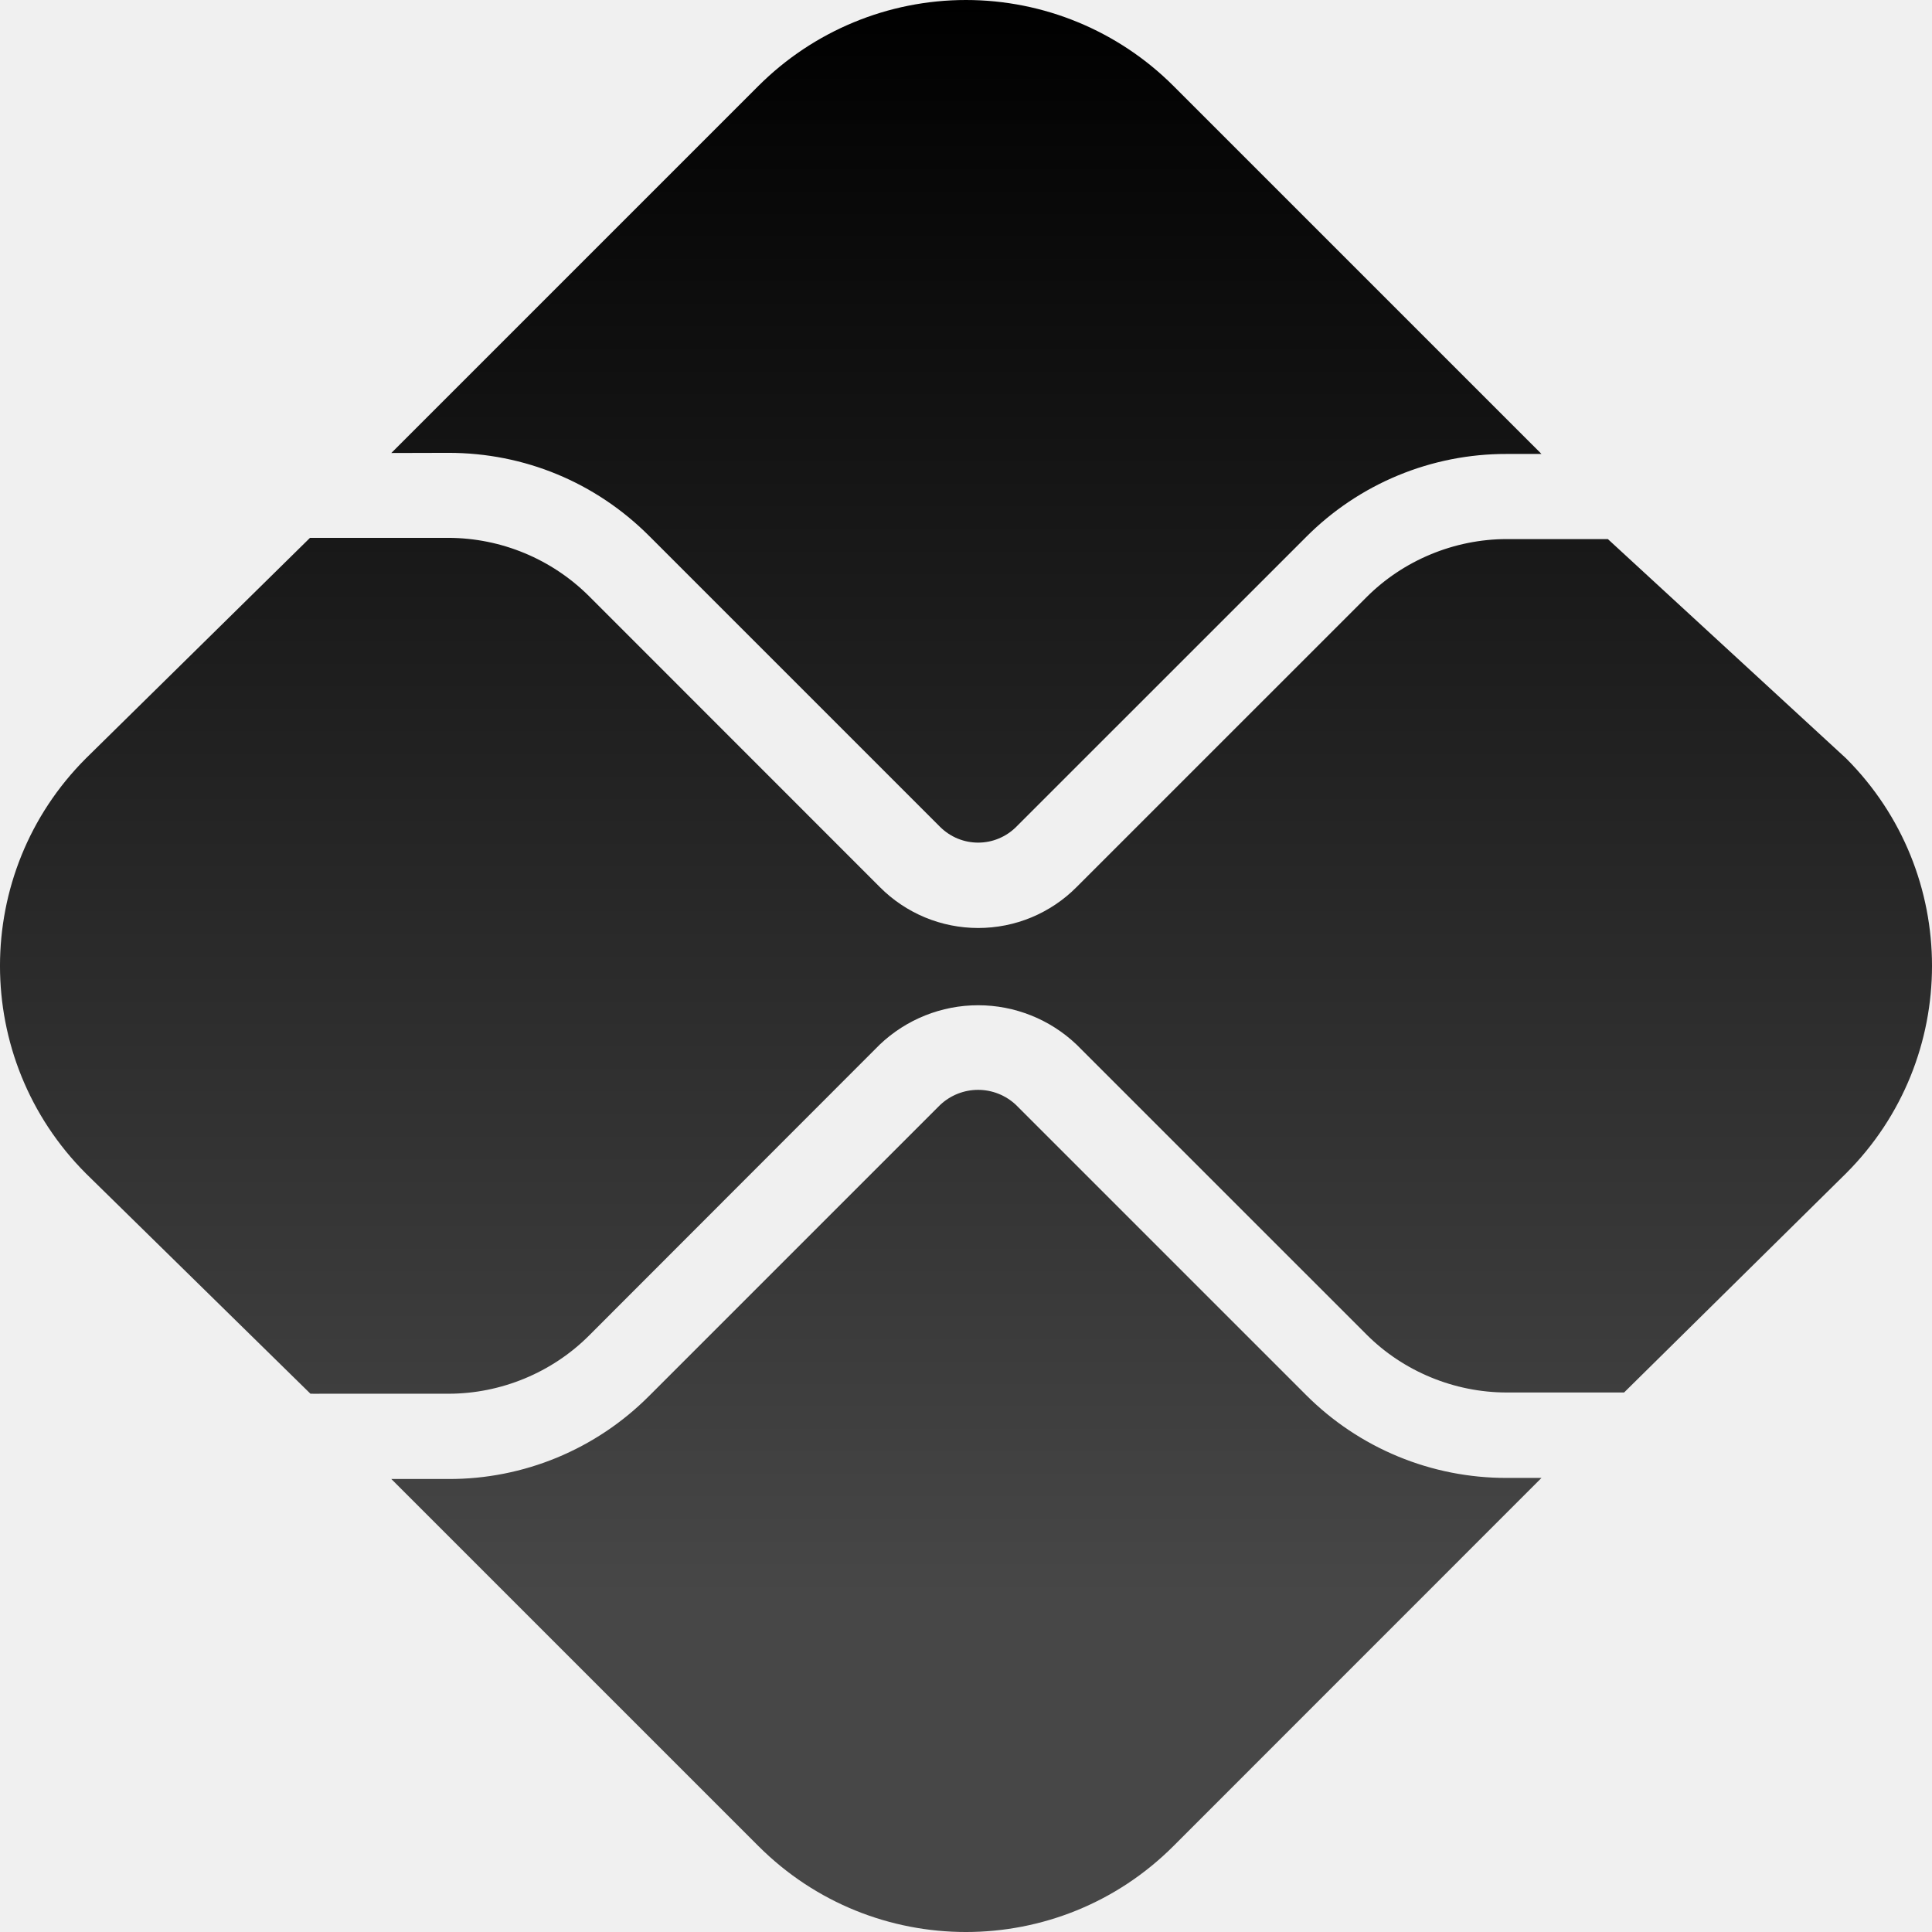
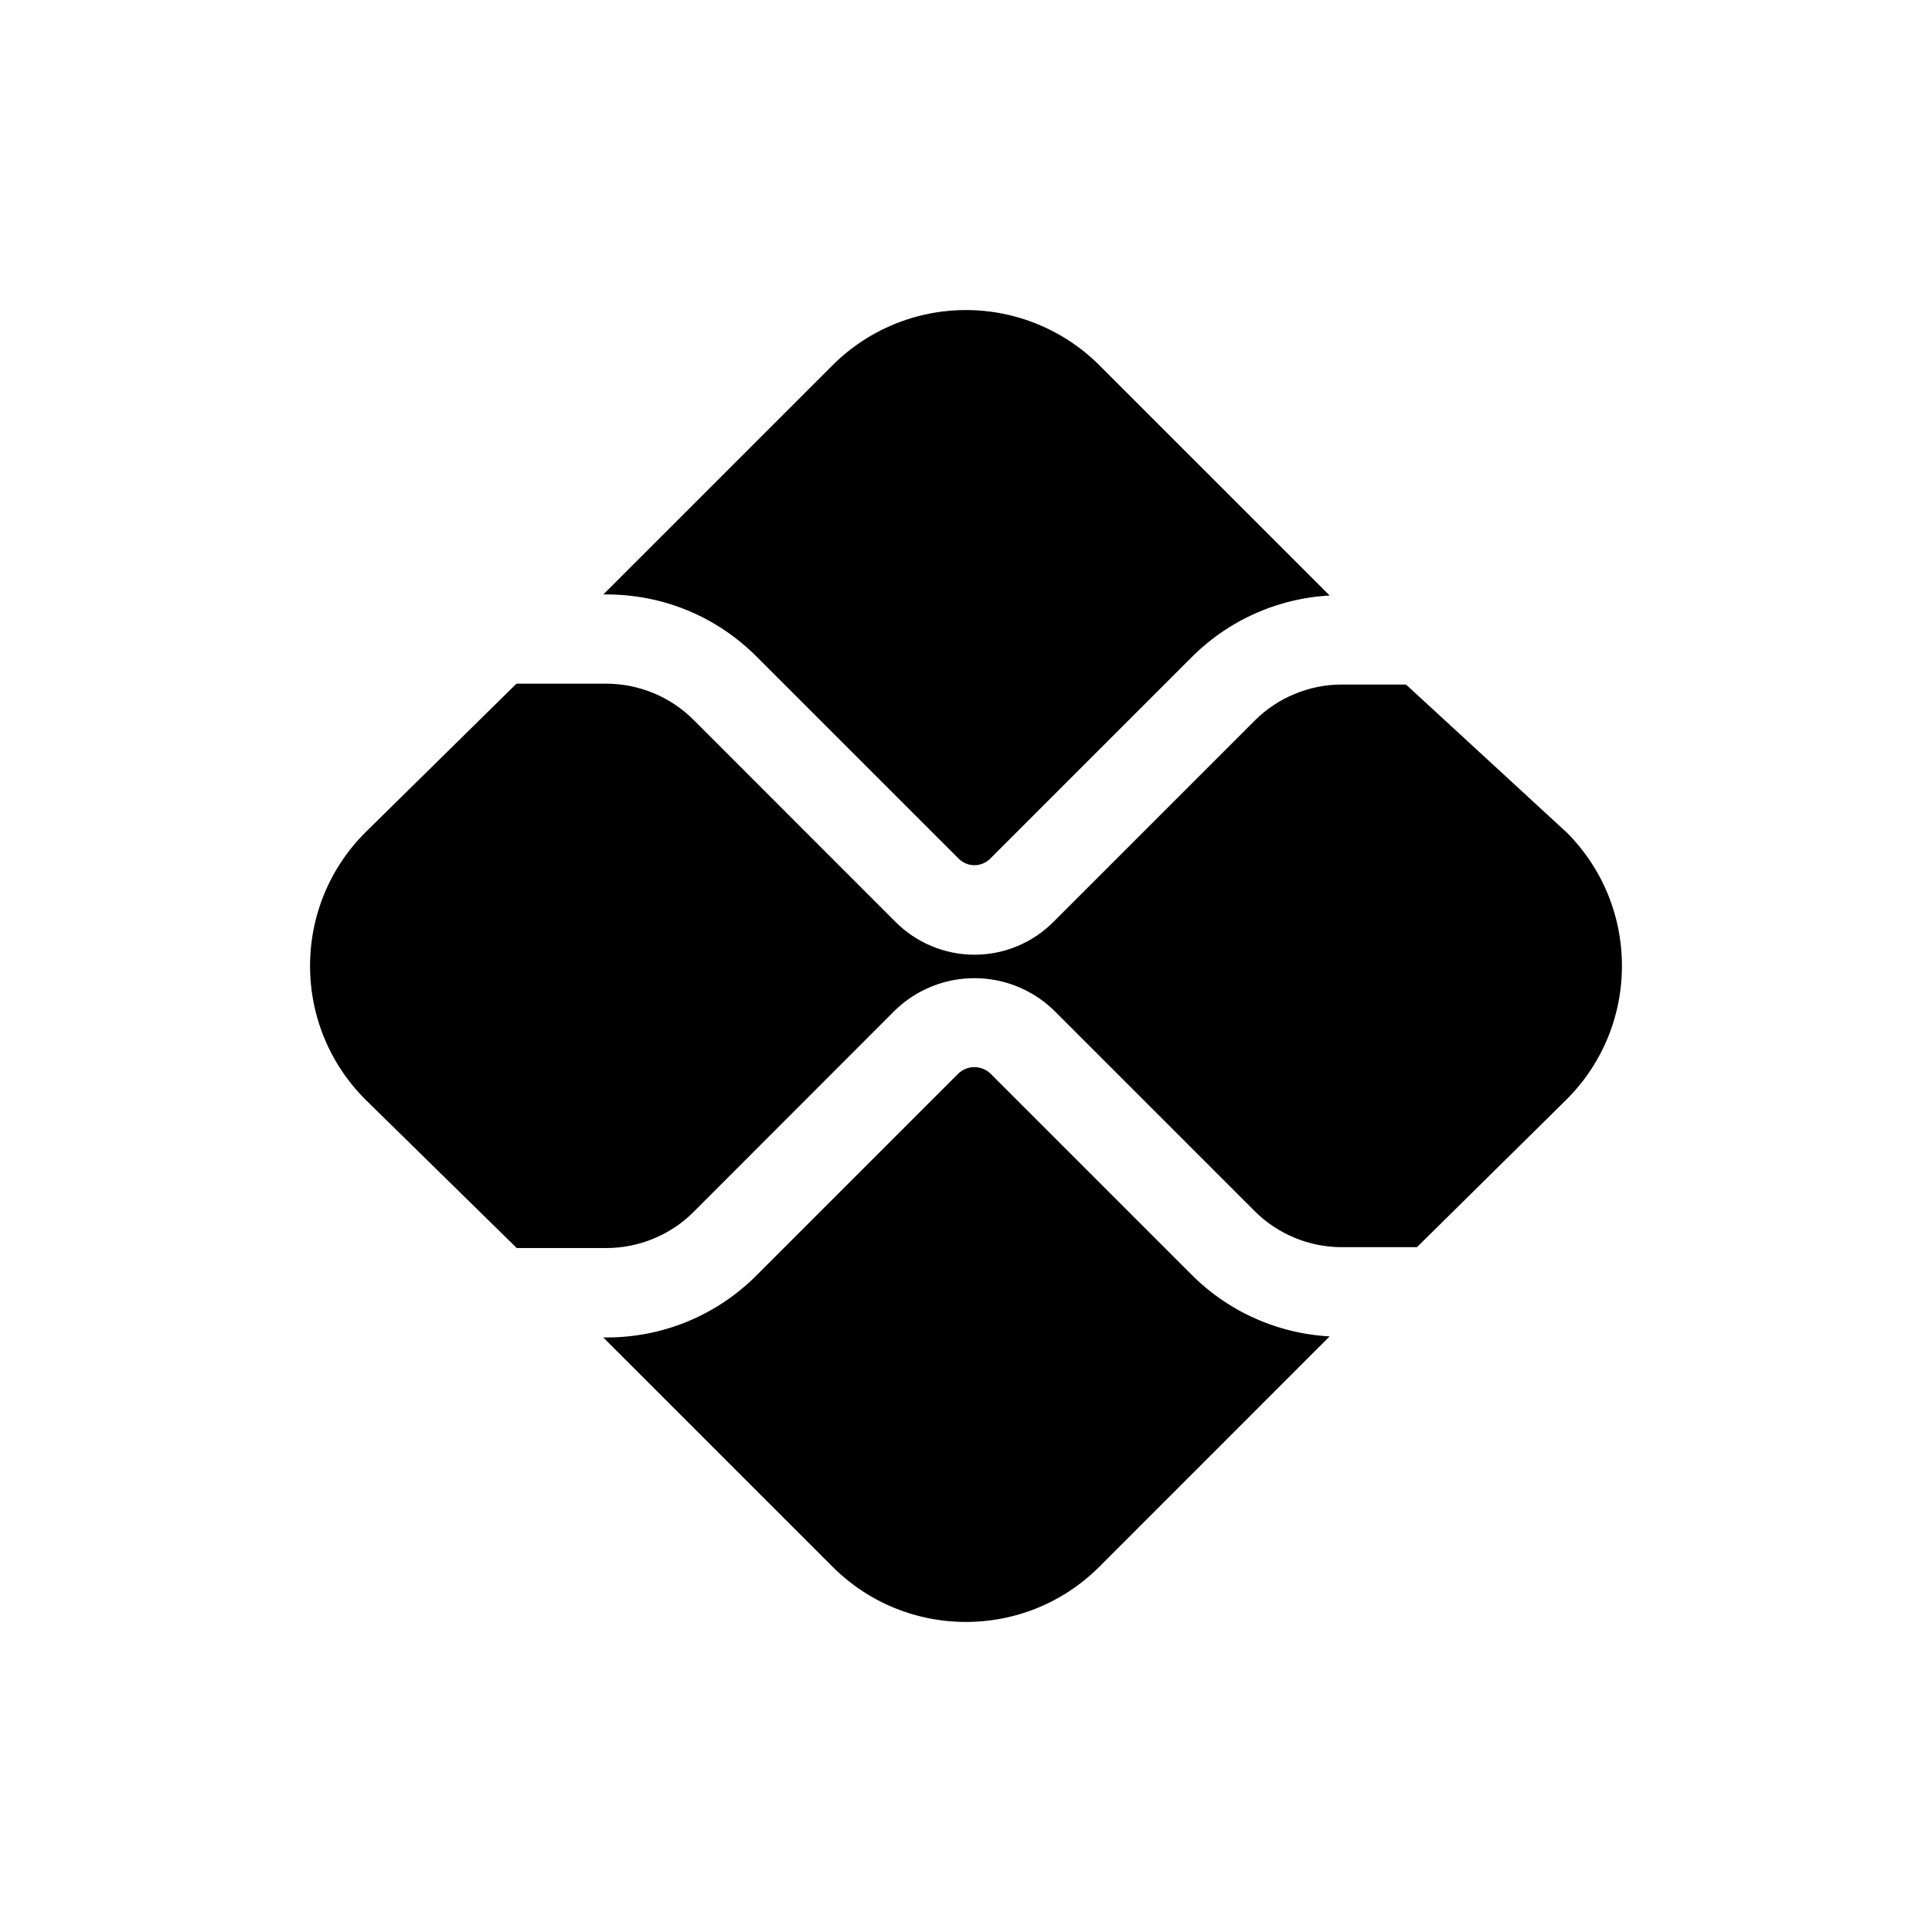
<svg xmlns="http://www.w3.org/2000/svg" width="64" height="64" viewBox="0 0 64 64" fill="none">
-   <path d="M49.908 48.958C48.673 48.96 47.45 48.719 46.309 48.246C45.168 47.774 44.132 47.08 43.26 46.206L33.66 36.606C33.32 36.283 32.869 36.103 32.4 36.103C31.931 36.103 31.48 36.283 31.14 36.606L21.503 46.242C20.632 47.117 19.596 47.811 18.455 48.284C17.314 48.756 16.091 48.998 14.856 48.994H12.963L25.124 61.154C28.919 64.949 35.077 64.949 38.871 61.154L51.064 48.958H49.908ZM14.856 15.001C17.37 15.001 19.729 15.979 21.503 17.753L31.14 27.39C31.306 27.555 31.503 27.687 31.719 27.777C31.936 27.867 32.168 27.913 32.402 27.913C32.637 27.913 32.869 27.867 33.085 27.777C33.302 27.687 33.498 27.555 33.664 27.39L43.265 17.79C44.136 16.915 45.171 16.221 46.311 15.749C47.451 15.277 48.673 15.035 49.908 15.038H51.064L38.871 2.846C37.048 1.024 34.576 0 31.998 0C29.42 0 26.948 1.024 25.124 2.846L12.963 15.006L14.856 15.001Z" fill="url(#paint0_linear_179_2)" />
-   <path d="M61.154 25.122L53.263 17.858H49.912C48.179 17.858 46.483 18.562 45.263 19.787L35.662 29.387C35.235 29.817 34.727 30.157 34.168 30.39C33.609 30.622 33.01 30.741 32.405 30.741C31.799 30.741 31.2 30.622 30.641 30.39C30.082 30.157 29.574 29.817 29.147 29.387L19.51 19.746C18.273 18.515 16.601 17.822 14.856 17.817H10.741C10.571 17.816 10.269 17.817 10.269 17.817L2.846 25.122C-0.949 28.916 -0.949 35.074 2.846 38.873L10.284 46.169C10.284 46.169 10.567 46.172 10.737 46.169H14.856C16.593 46.169 18.285 45.47 19.51 44.245L29.143 34.603C30.022 33.767 31.189 33.3 32.402 33.3C33.616 33.3 34.783 33.767 35.662 34.603L45.263 44.203C46.483 45.428 48.179 46.128 49.912 46.128H53.263C53.446 46.128 53.8 46.128 53.8 46.128L61.154 38.868C64.949 35.074 64.949 28.916 61.154 25.122Z" fill="url(#paint1_linear_179_2)" />
-   <defs>
-     <linearGradient id="paint0_linear_179_2" x1="32" y1="0" x2="32" y2="64" gradientUnits="userSpaceOnUse">
-       <stop />
-       <stop offset="0.827" stop-color="#474747" />
-     </linearGradient>
-     <linearGradient id="paint1_linear_179_2" x1="32" y1="0" x2="32" y2="64" gradientUnits="userSpaceOnUse">
-       <stop />
-       <stop offset="0.827" stop-color="#474747" />
-     </linearGradient>
-   </defs>
+   <path d="M0 0H64V64H0V0Z" fill="white" />
+   <path d="M44.44 43.78C43.582 43.782 42.732 43.614 41.94 43.286C41.147 42.958 40.427 42.476 39.822 41.868L33.153 35.199C32.917 34.975 32.603 34.85 32.278 34.85C31.952 34.85 31.639 34.975 31.403 35.199L24.708 41.894C24.103 42.502 23.384 42.983 22.591 43.312C21.798 43.64 20.948 43.807 20.091 43.805H18.776L27.224 52.252C29.86 54.888 34.137 54.888 36.773 52.252L45.243 43.78H44.44ZM20.091 20.192C21.837 20.192 23.476 20.871 24.708 22.103L31.403 28.797C31.518 28.913 31.655 29.004 31.805 29.066C31.955 29.129 32.117 29.161 32.279 29.161C32.442 29.161 32.603 29.129 32.754 29.066C32.904 29.004 33.041 28.913 33.156 28.797L39.825 22.129C40.43 21.521 41.149 21.039 41.941 20.711C42.733 20.383 43.582 20.215 44.44 20.217H45.243L36.773 11.748C35.507 10.482 33.789 9.771 31.998 9.771C30.208 9.771 28.49 10.482 27.224 11.748L18.776 20.195L20.091 20.192Z" fill="black" />
+   <path d="M52.252 27.222L46.771 22.176H44.443C43.239 22.176 42.061 22.665 41.213 23.516L34.544 30.185C34.247 30.483 33.895 30.72 33.506 30.881C33.118 31.043 32.702 31.126 32.281 31.126C31.86 31.126 31.444 31.043 31.056 30.881C30.668 30.72 30.315 30.483 30.018 30.185L23.324 23.488C22.465 22.632 21.303 22.151 20.091 22.148H17.233C17.114 22.147 16.904 22.148 16.904 22.148L11.748 27.222C9.112 29.858 9.112 34.136 11.748 36.775L16.914 41.843C16.914 41.843 17.112 41.845 17.229 41.843H20.091C21.297 41.843 22.473 41.357 23.324 40.506L30.015 33.809C30.626 33.227 31.436 32.903 32.279 32.903C33.123 32.903 33.933 33.227 34.544 33.809L41.213 40.477C42.061 41.328 43.239 41.814 44.443 41.814H46.771C46.898 41.814 47.144 41.814 47.144 41.814L52.252 36.771C54.888 34.136 54.888 29.858 52.252 27.222Z" fill="black" />
+   <path d="M0 0H64V64H0V0Z" stroke="white" />
+   <path d="M44.44 43.78C43.582 43.782 42.732 43.614 41.94 43.286C41.147 42.958 40.427 42.476 39.822 41.868L33.153 35.199C32.917 34.975 32.603 34.85 32.278 34.85C31.952 34.85 31.639 34.975 31.403 35.199L24.708 41.894C24.103 42.502 23.384 42.983 22.591 43.312C21.798 43.64 20.948 43.807 20.091 43.805H18.776L27.224 52.252C29.86 54.888 34.137 54.888 36.773 52.252L45.243 43.78H44.44ZM20.091 20.192C21.837 20.192 23.476 20.871 24.708 22.103L31.403 28.797C31.518 28.913 31.655 29.004 31.805 29.066C31.955 29.129 32.117 29.161 32.279 29.161C32.442 29.161 32.603 29.129 32.754 29.066C32.904 29.004 33.041 28.913 33.156 28.797L39.825 22.129C40.43 21.521 41.149 21.039 41.941 20.711C42.733 20.383 43.582 20.215 44.44 20.217H45.243L36.773 11.748C35.507 10.482 33.789 9.771 31.998 9.771C30.208 9.771 28.49 10.482 27.224 11.748L18.776 20.195L20.091 20.192Z" stroke="white" />
+   <path d="M52.252 27.222L46.771 22.176H44.443C43.239 22.176 42.061 22.665 41.213 23.516L34.544 30.185C34.247 30.483 33.895 30.72 33.506 30.881C33.118 31.043 32.702 31.126 32.281 31.126C31.86 31.126 31.444 31.043 31.056 30.881C30.668 30.72 30.315 30.483 30.018 30.185L23.324 23.488C22.465 22.632 21.303 22.151 20.091 22.148H17.233C17.114 22.147 16.904 22.148 16.904 22.148L11.748 27.222C9.112 29.858 9.112 34.136 11.748 36.775L16.914 41.843C16.914 41.843 17.112 41.845 17.229 41.843H20.091C21.297 41.843 22.473 41.357 23.324 40.506L30.015 33.809C30.626 33.227 31.436 32.903 32.279 32.903C33.123 32.903 33.933 33.227 34.544 33.809L41.213 40.477C42.061 41.328 43.239 41.814 44.443 41.814H46.771C46.898 41.814 47.144 41.814 47.144 41.814L52.252 36.771C54.888 34.136 54.888 29.858 52.252 27.222Z" stroke="white" />
</svg>
